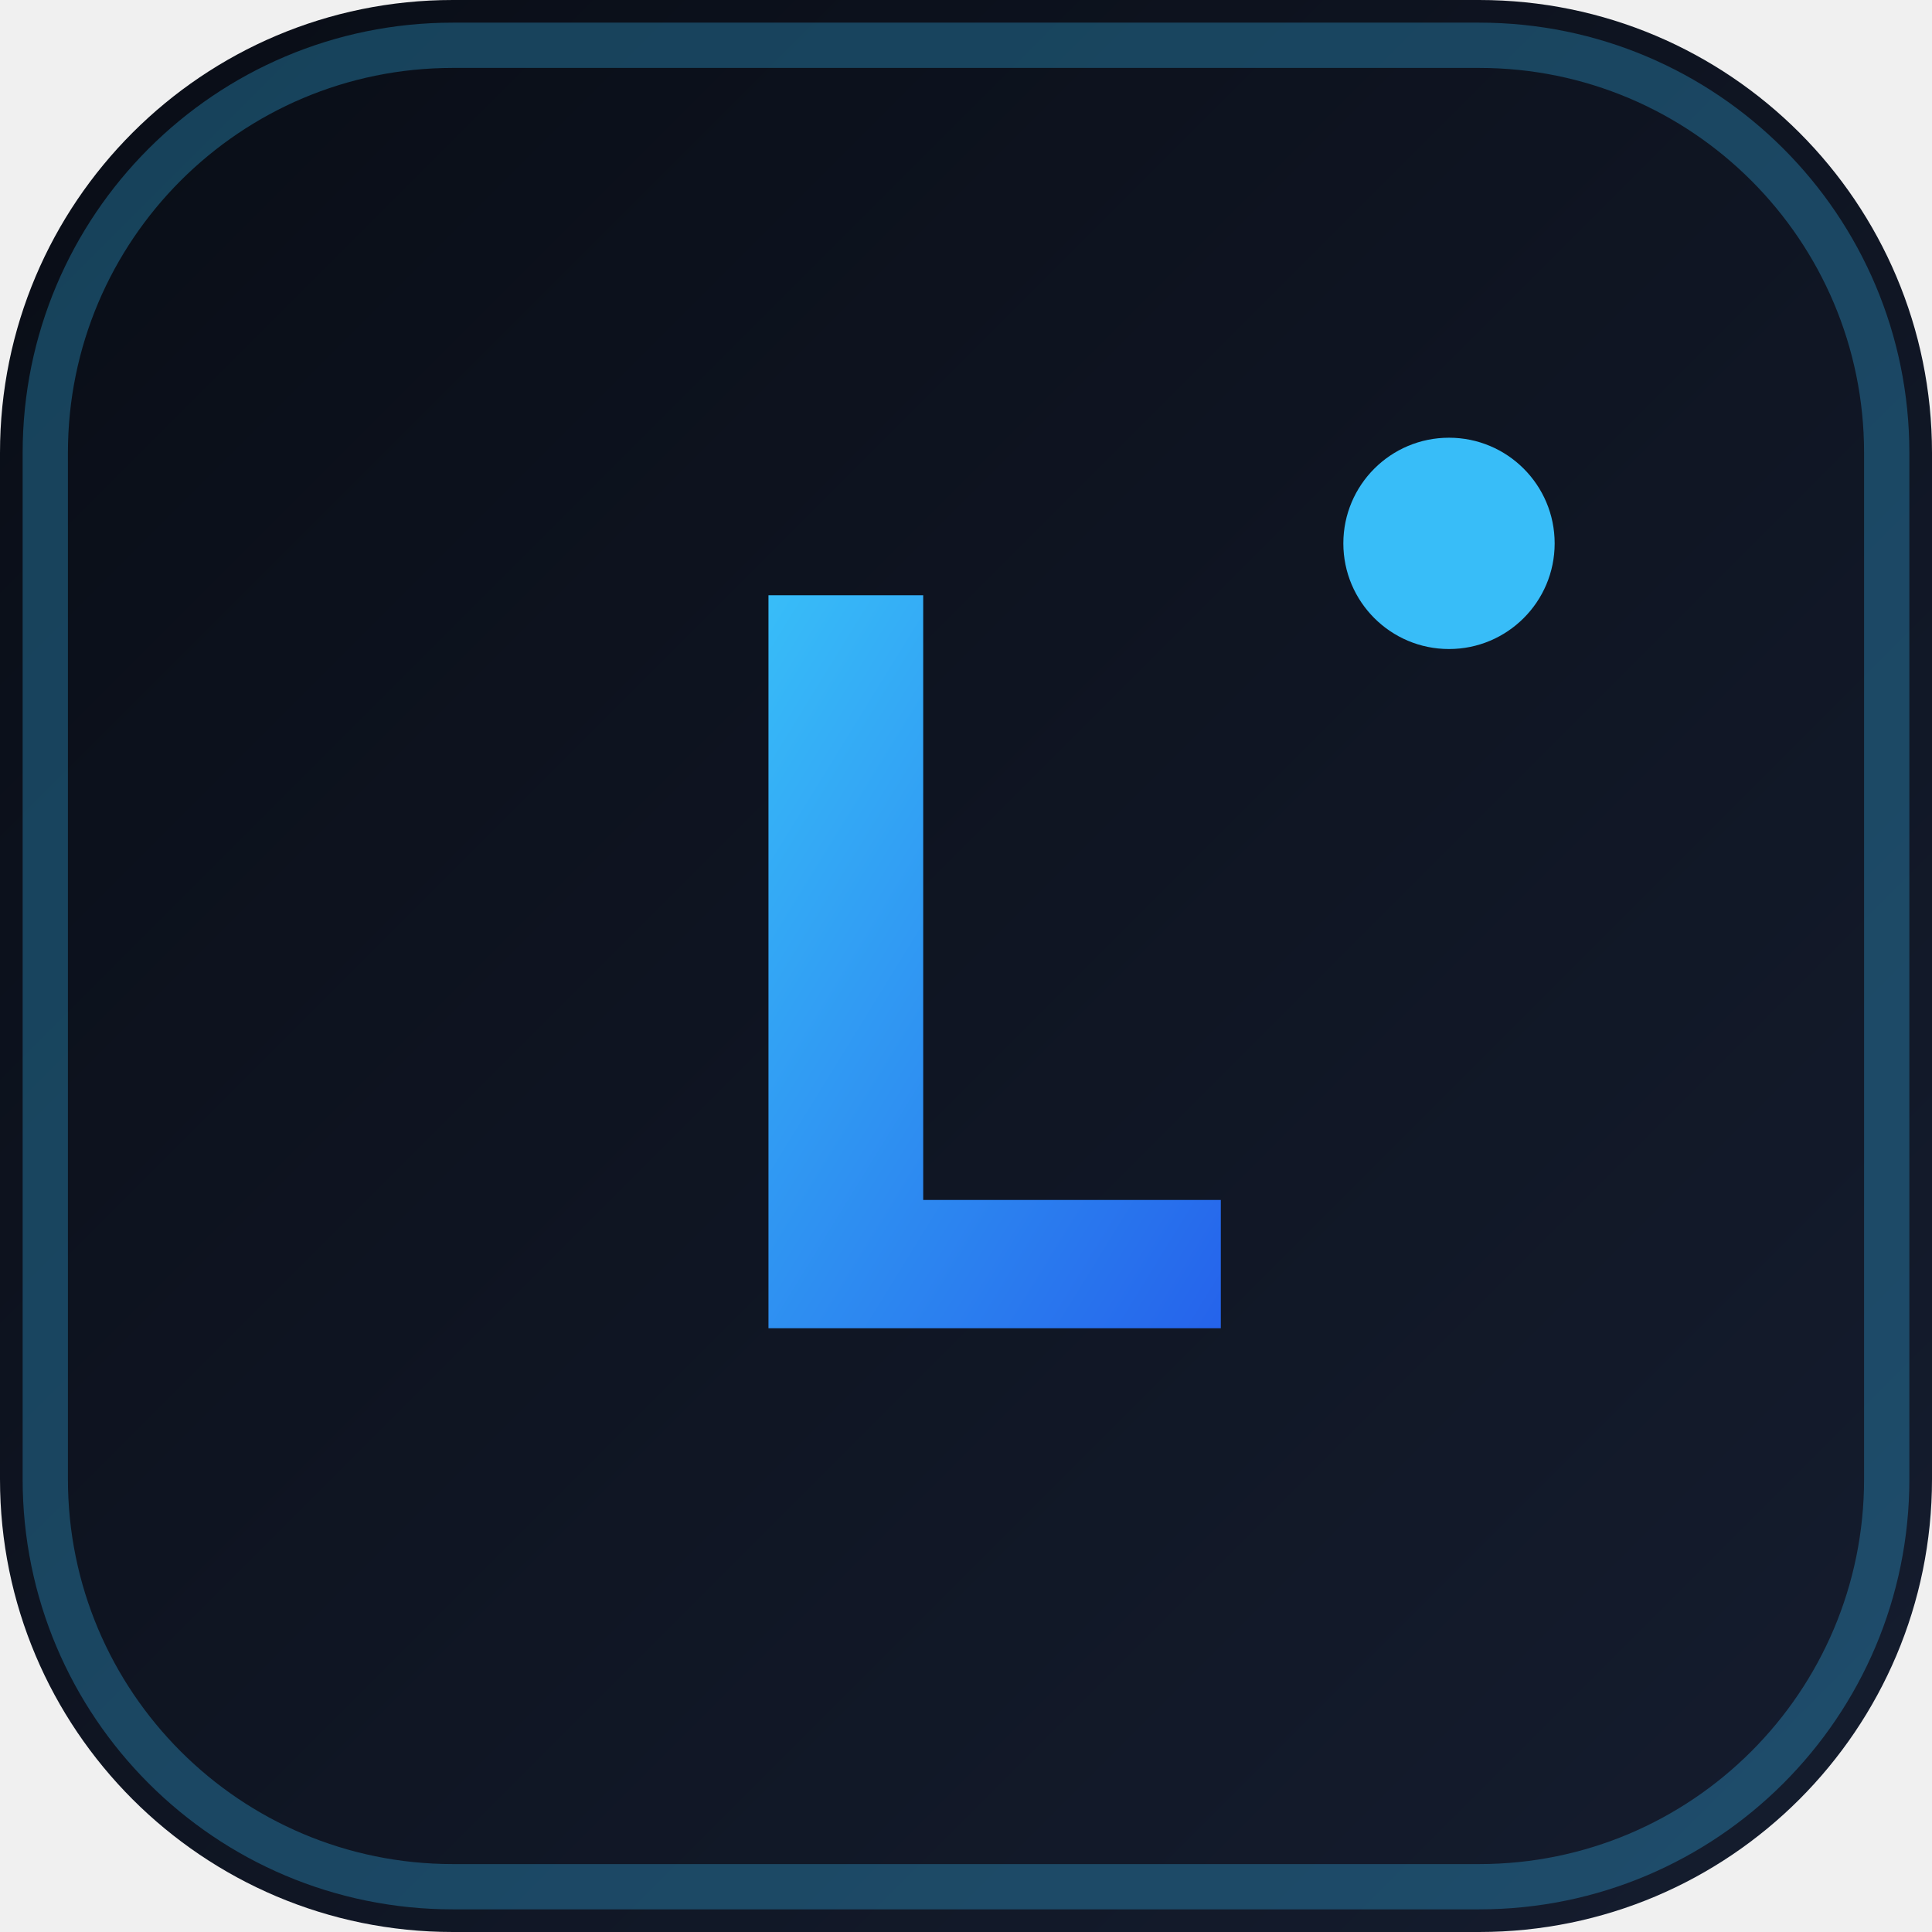
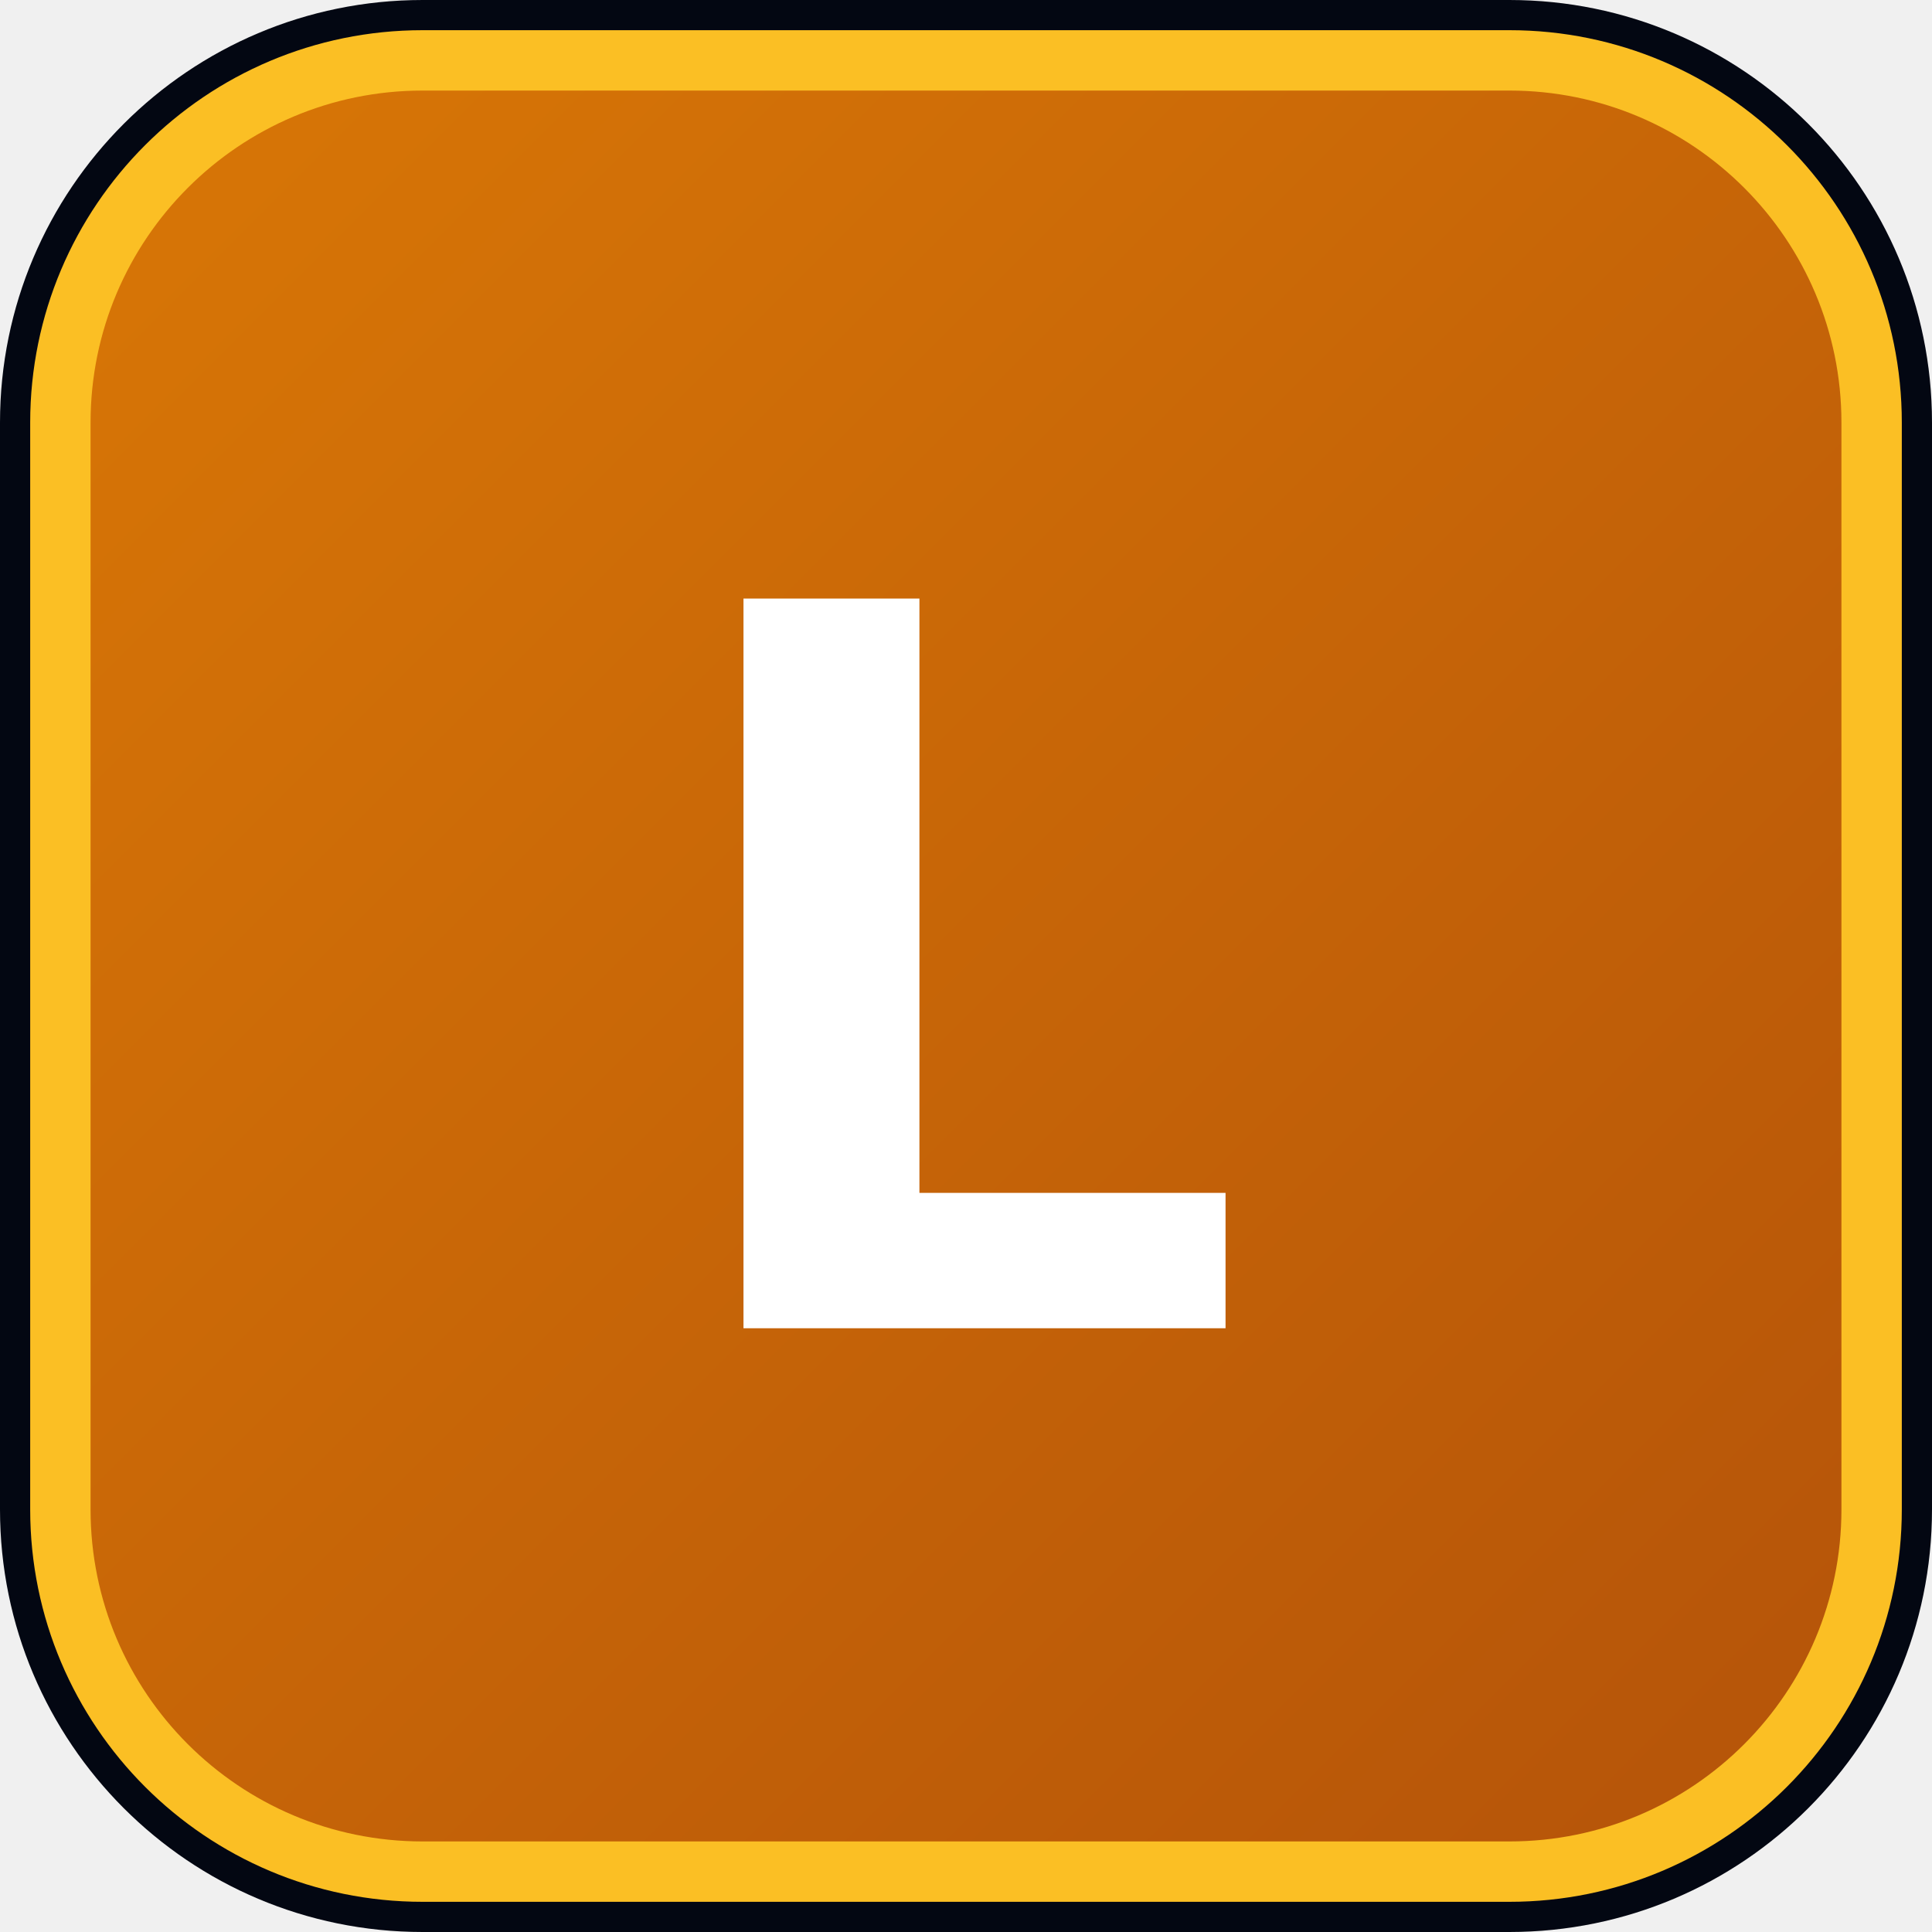
- <svg xmlns="http://www.w3.org/2000/svg" viewBox="0 0 64 64" width="64" height="64">
+ <svg xmlns="http://www.w3.org/2000/svg" viewBox="0 0 64 64">
  <defs>
-     <linearGradient id="uniBg" x1="0%" y1="0%" x2="100%" y2="100%">
-       <stop offset="0%" stop-color="#090d16" />
-       <stop offset="100%" stop-color="#151d2f" />
-     </linearGradient>
-     <linearGradient id="uniAccent" x1="0%" y1="0%" x2="100%" y2="100%">
-       <stop offset="0%" stop-color="#38bdf8" />
-       <stop offset="100%" stop-color="#2563eb" />
+     <linearGradient id="grad" x1="0%" y1="0%" x2="100%" y2="100%">
+       <stop offset="0%" stop-color="#d97706" />
+       <stop offset="100%" stop-color="#b45309" />
    </linearGradient>
  </defs>
-   <rect width="64" height="64" rx="15" fill="url(#uniBg)" />
-   <rect x="1.5" y="1.5" width="61" height="61" rx="13.5" fill="none" stroke="rgba(56, 189, 248, 0.3)" stroke-width="1.5" />
-   <text x="32" y="44" font-family="'Montserrat', 'Arial Black', sans-serif" font-size="34" font-weight="900" text-anchor="middle" fill="url(#uniAccent)">L</text>
-   <circle cx="48" cy="18" r="3.5" fill="#38bdf8" />
+   <rect width="64" height="64" rx="14" fill="#030712" />
+   <rect x="2" y="2" width="60" height="60" rx="12" fill="url(#grad)" stroke="#fbbf24" stroke-width="2" />
+   <text x="32" y="44" font-family="-apple-system, BlinkMacSystemFont, 'Segoe UI', Roboto, sans-serif" font-size="34" font-weight="900" fill="#ffffff" text-anchor="middle">L</text>
</svg>
